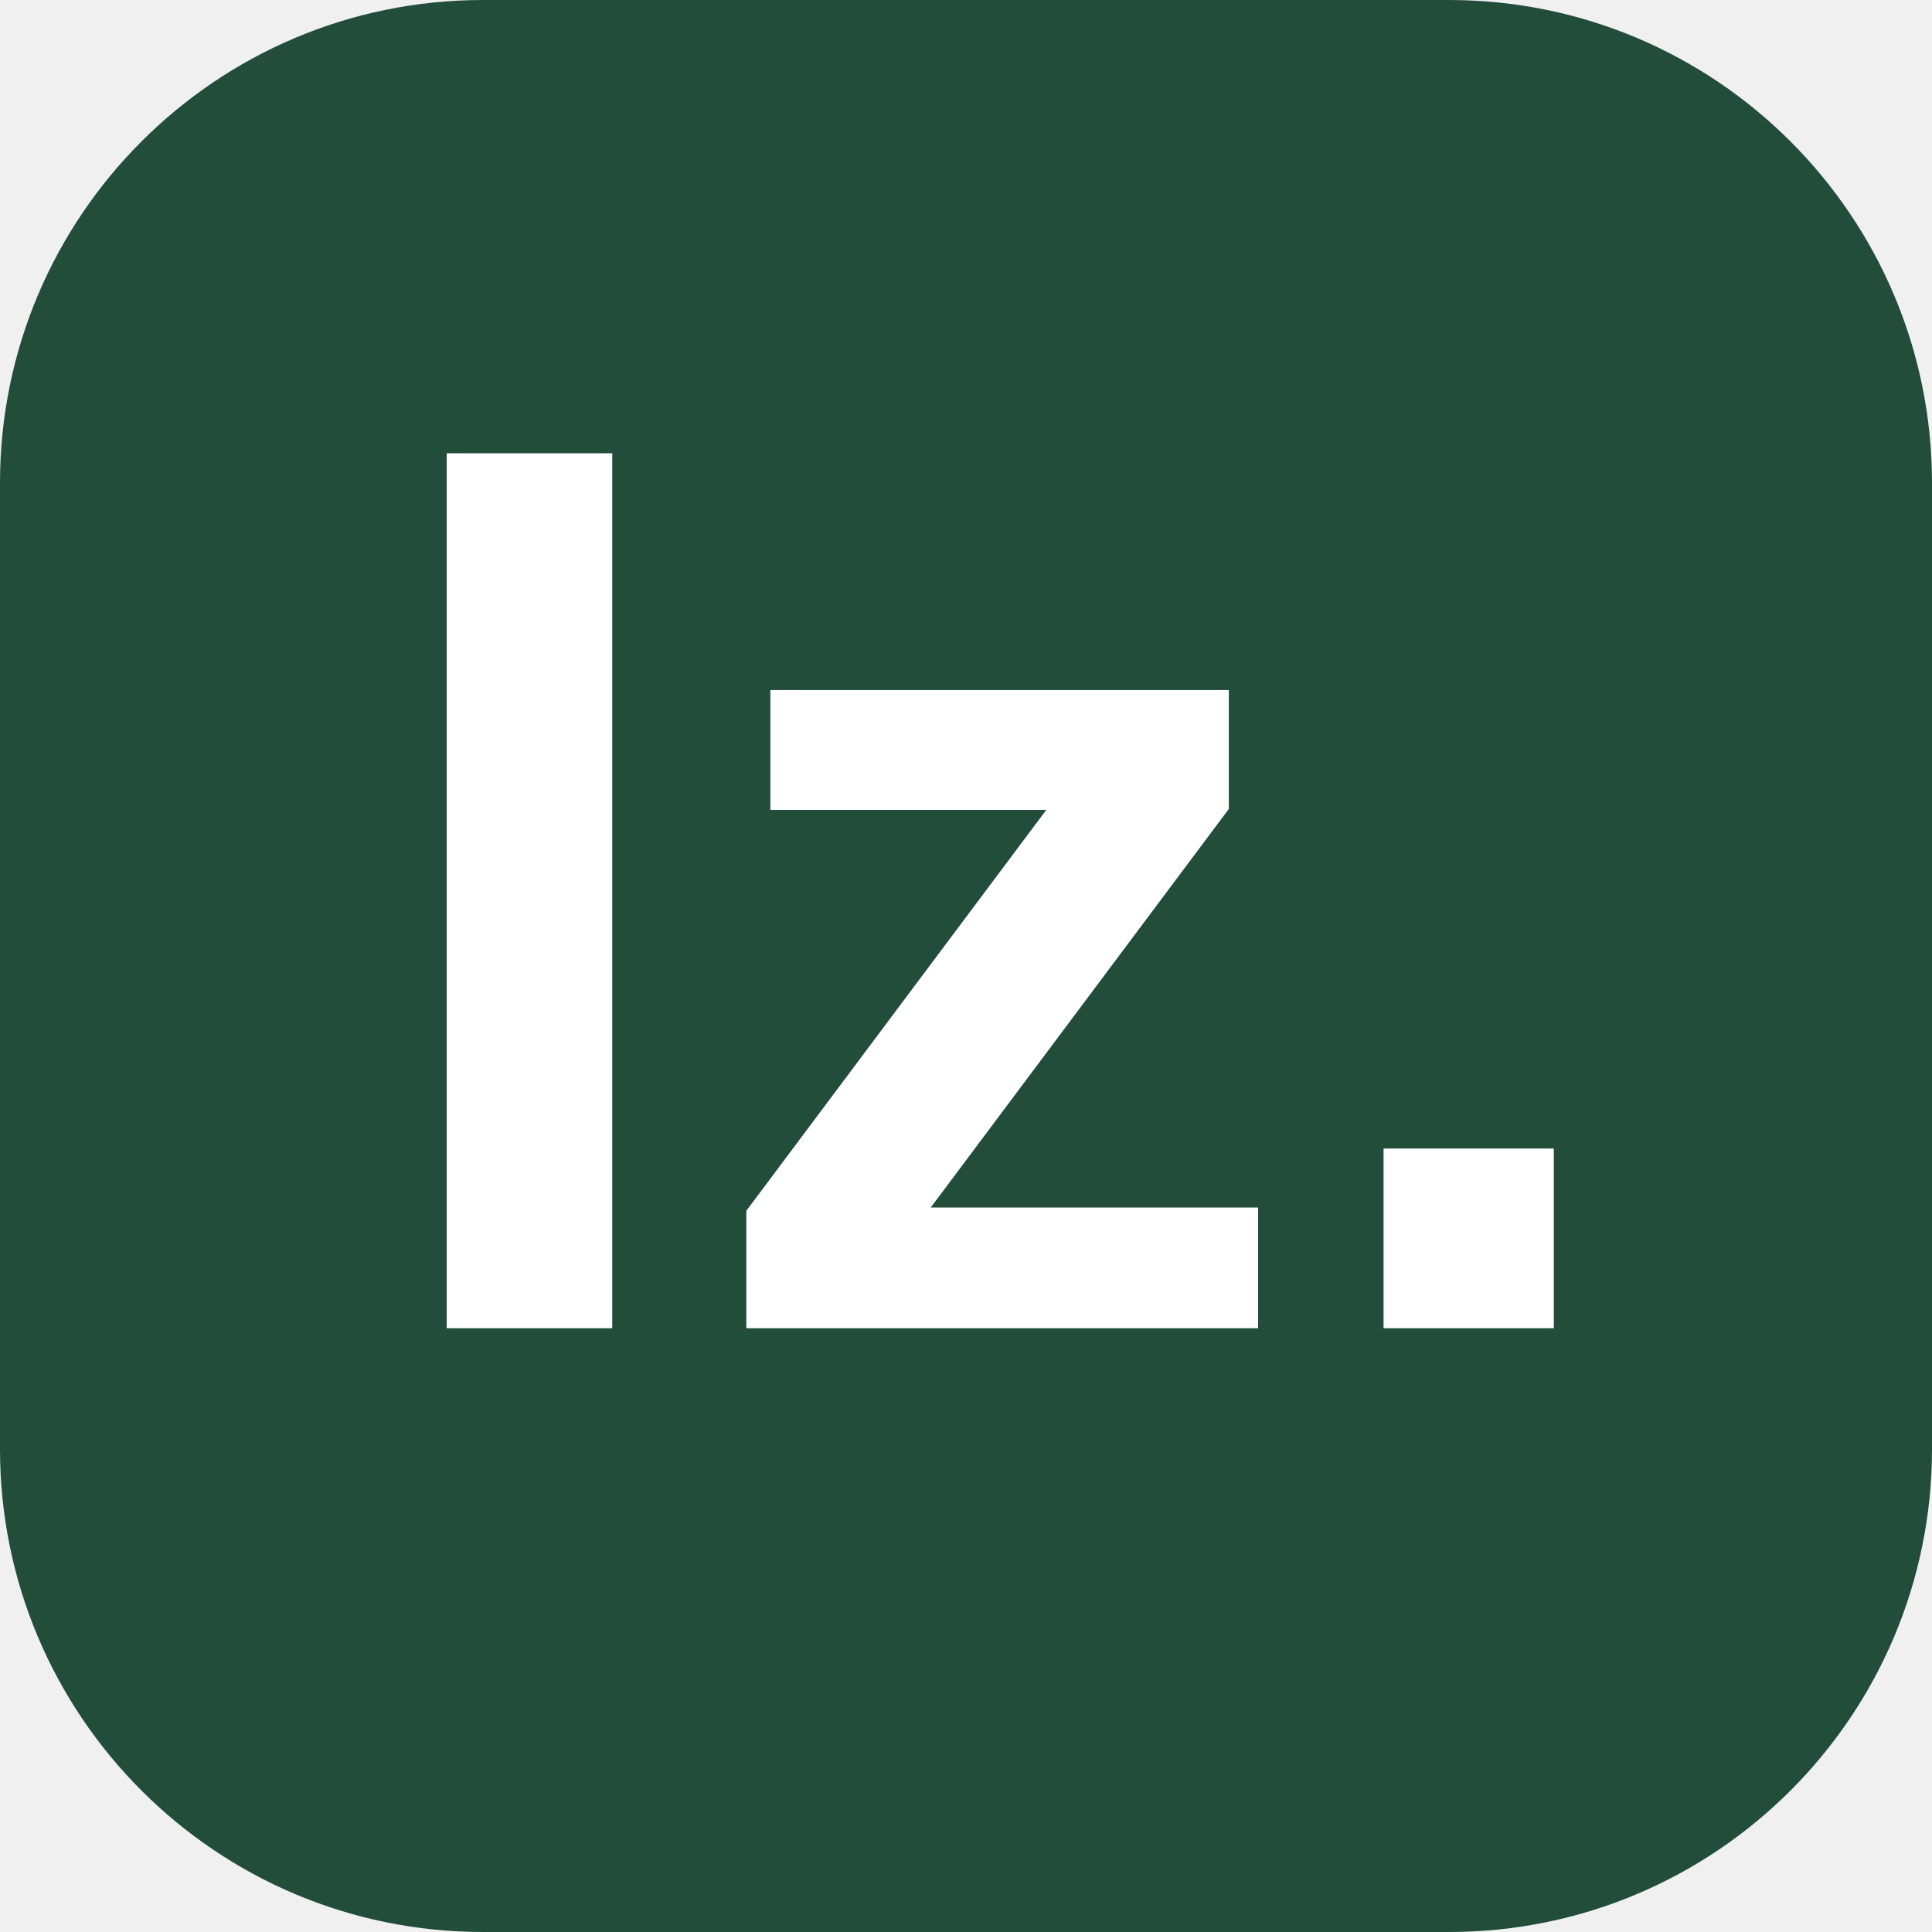
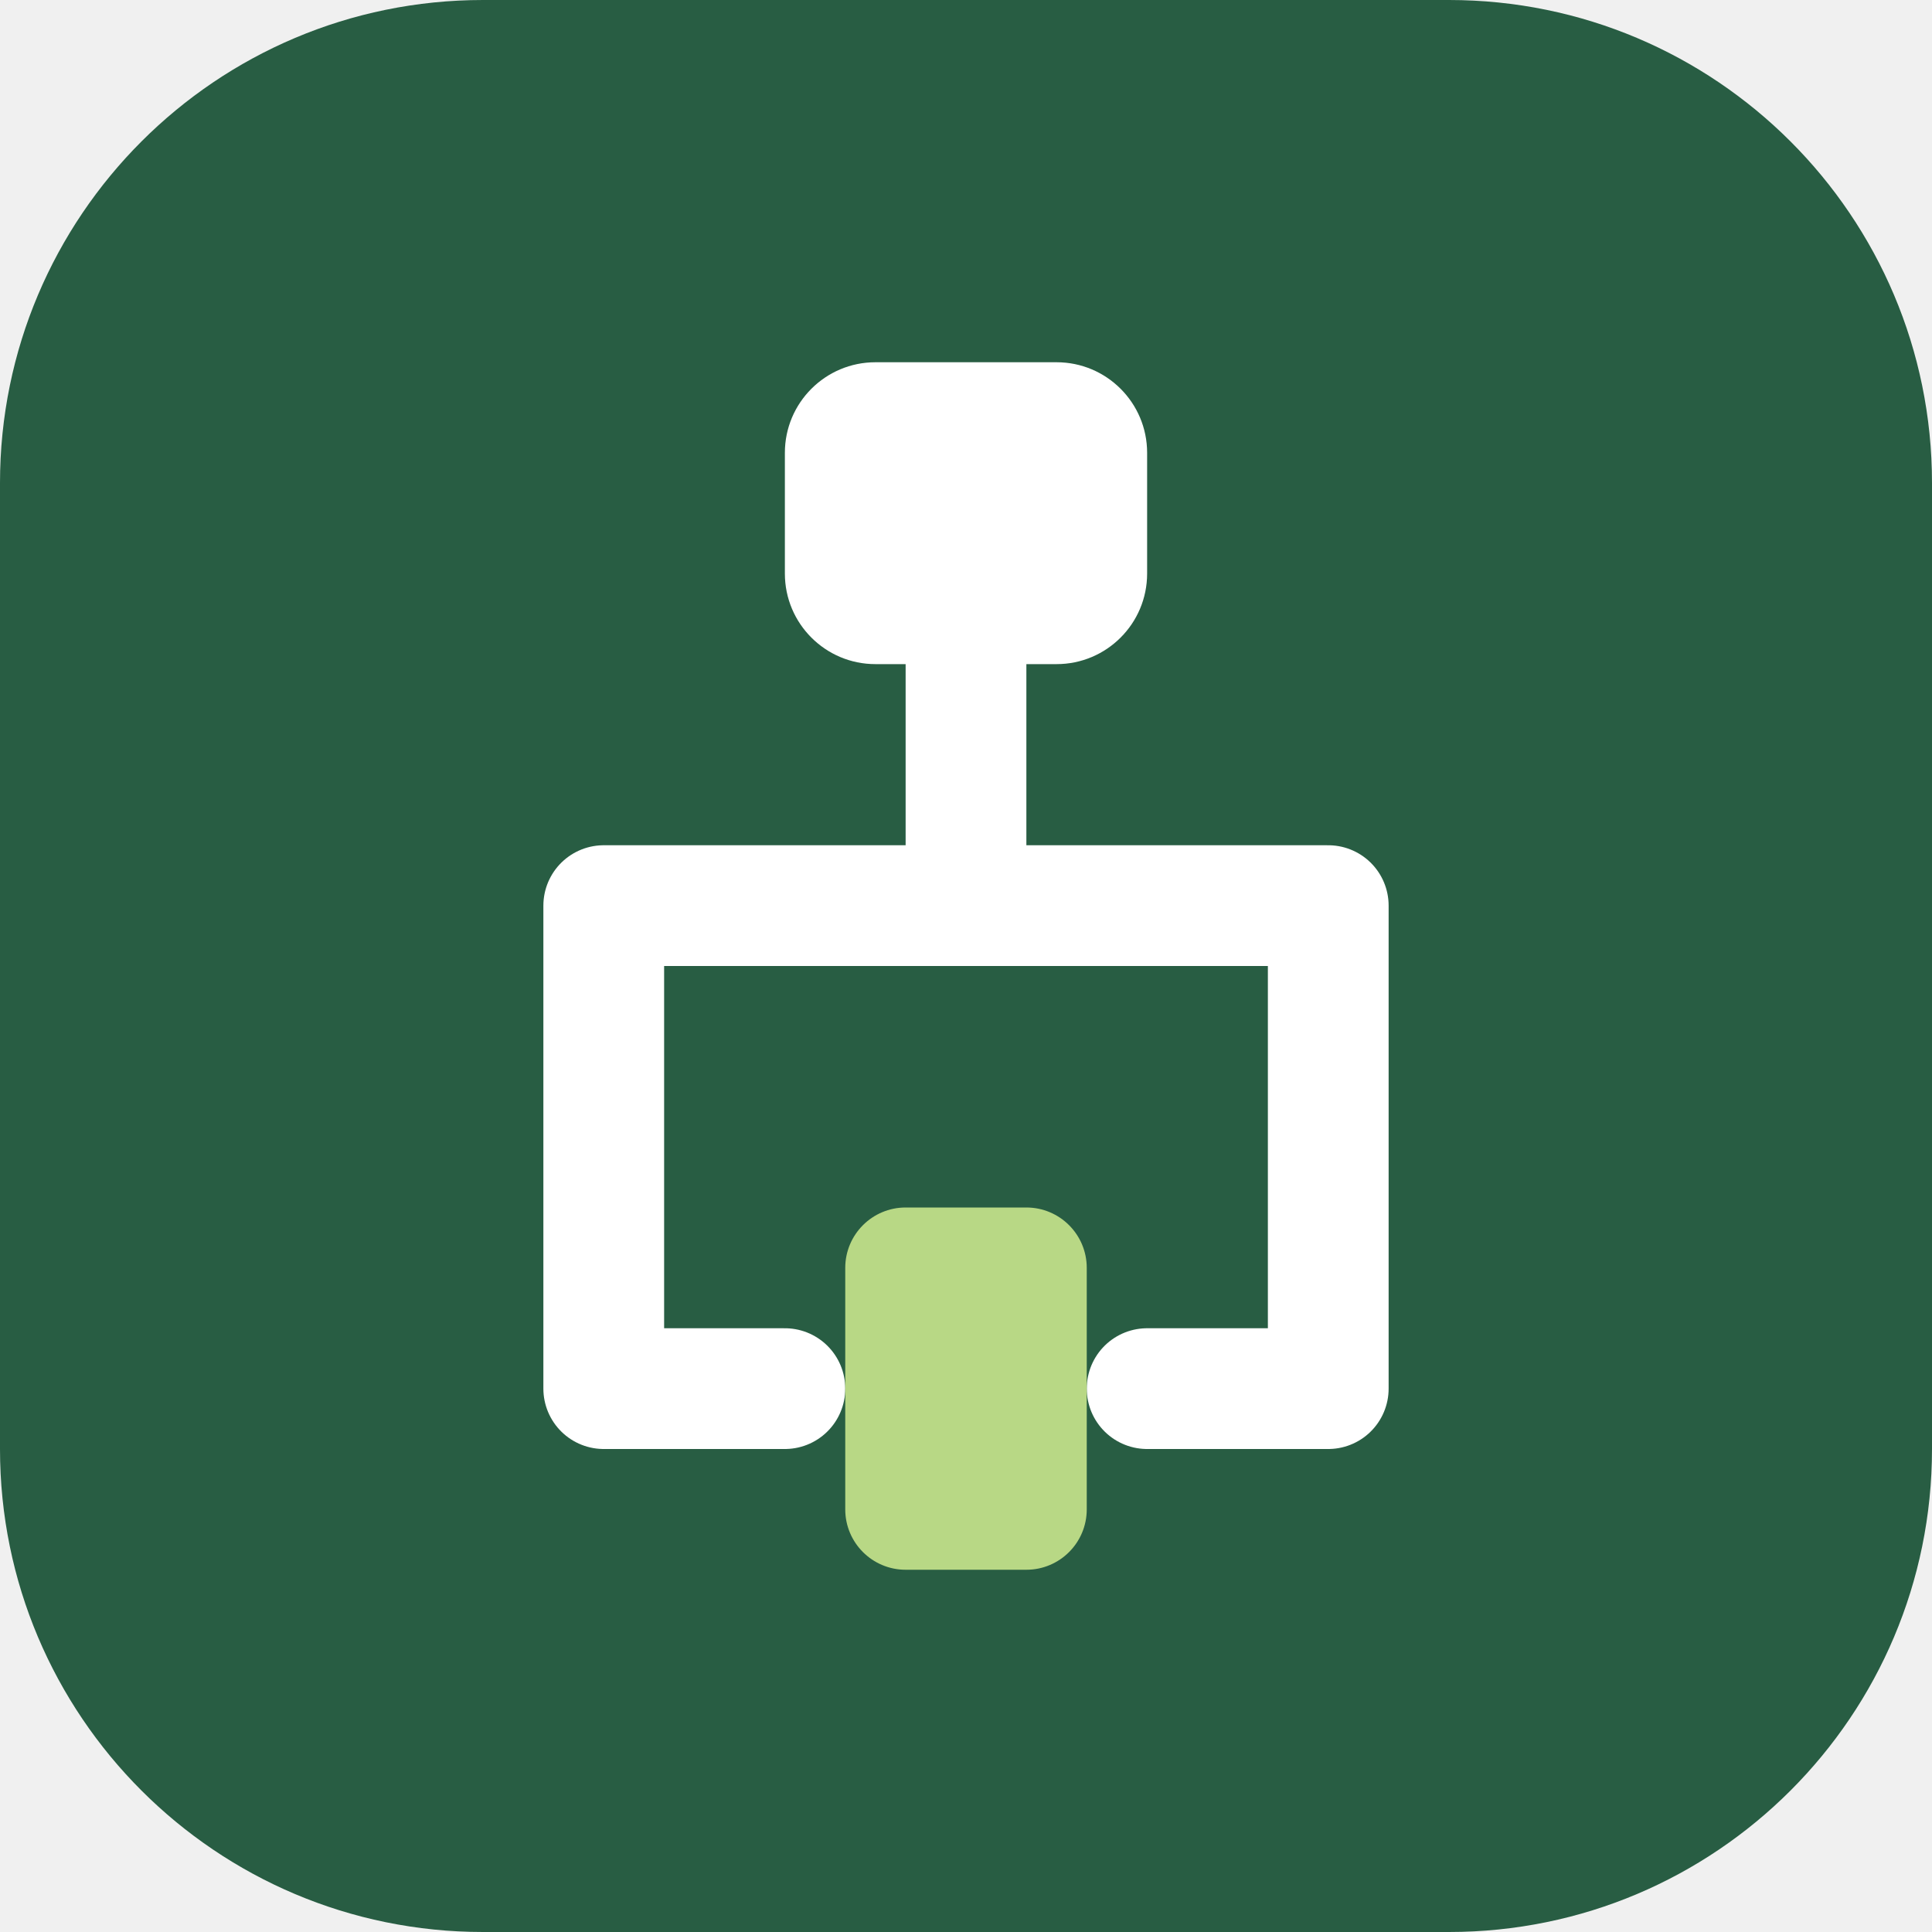
- <svg xmlns="http://www.w3.org/2000/svg" viewBox="0 0 64 64">
-   <rect width="64" height="64" rx="16" fill="#234d3b" />
-   <text x="12" y="44" fill="#fff" font-family="Arial,sans-serif" font-size="40" font-weight="700">lz.</text>
+ <svg xmlns="http://www.w3.org/2000/svg" viewBox="0 0 64 64" fill="none">
+   <rect width="64" height="64" rx="16" fill="#285d43" />
+   <rect x="26" y="12" width="12" height="10" rx="3" fill="#fff" />
+   <path d="M32 22v8M20 30h24M20 30v16h6M44 30v16h-6" stroke="#fff" stroke-width="4" stroke-linecap="round" stroke-linejoin="round" />
+   <rect x="28" y="40" width="8" height="12" rx="2" fill="#b8d885" />
</svg>
